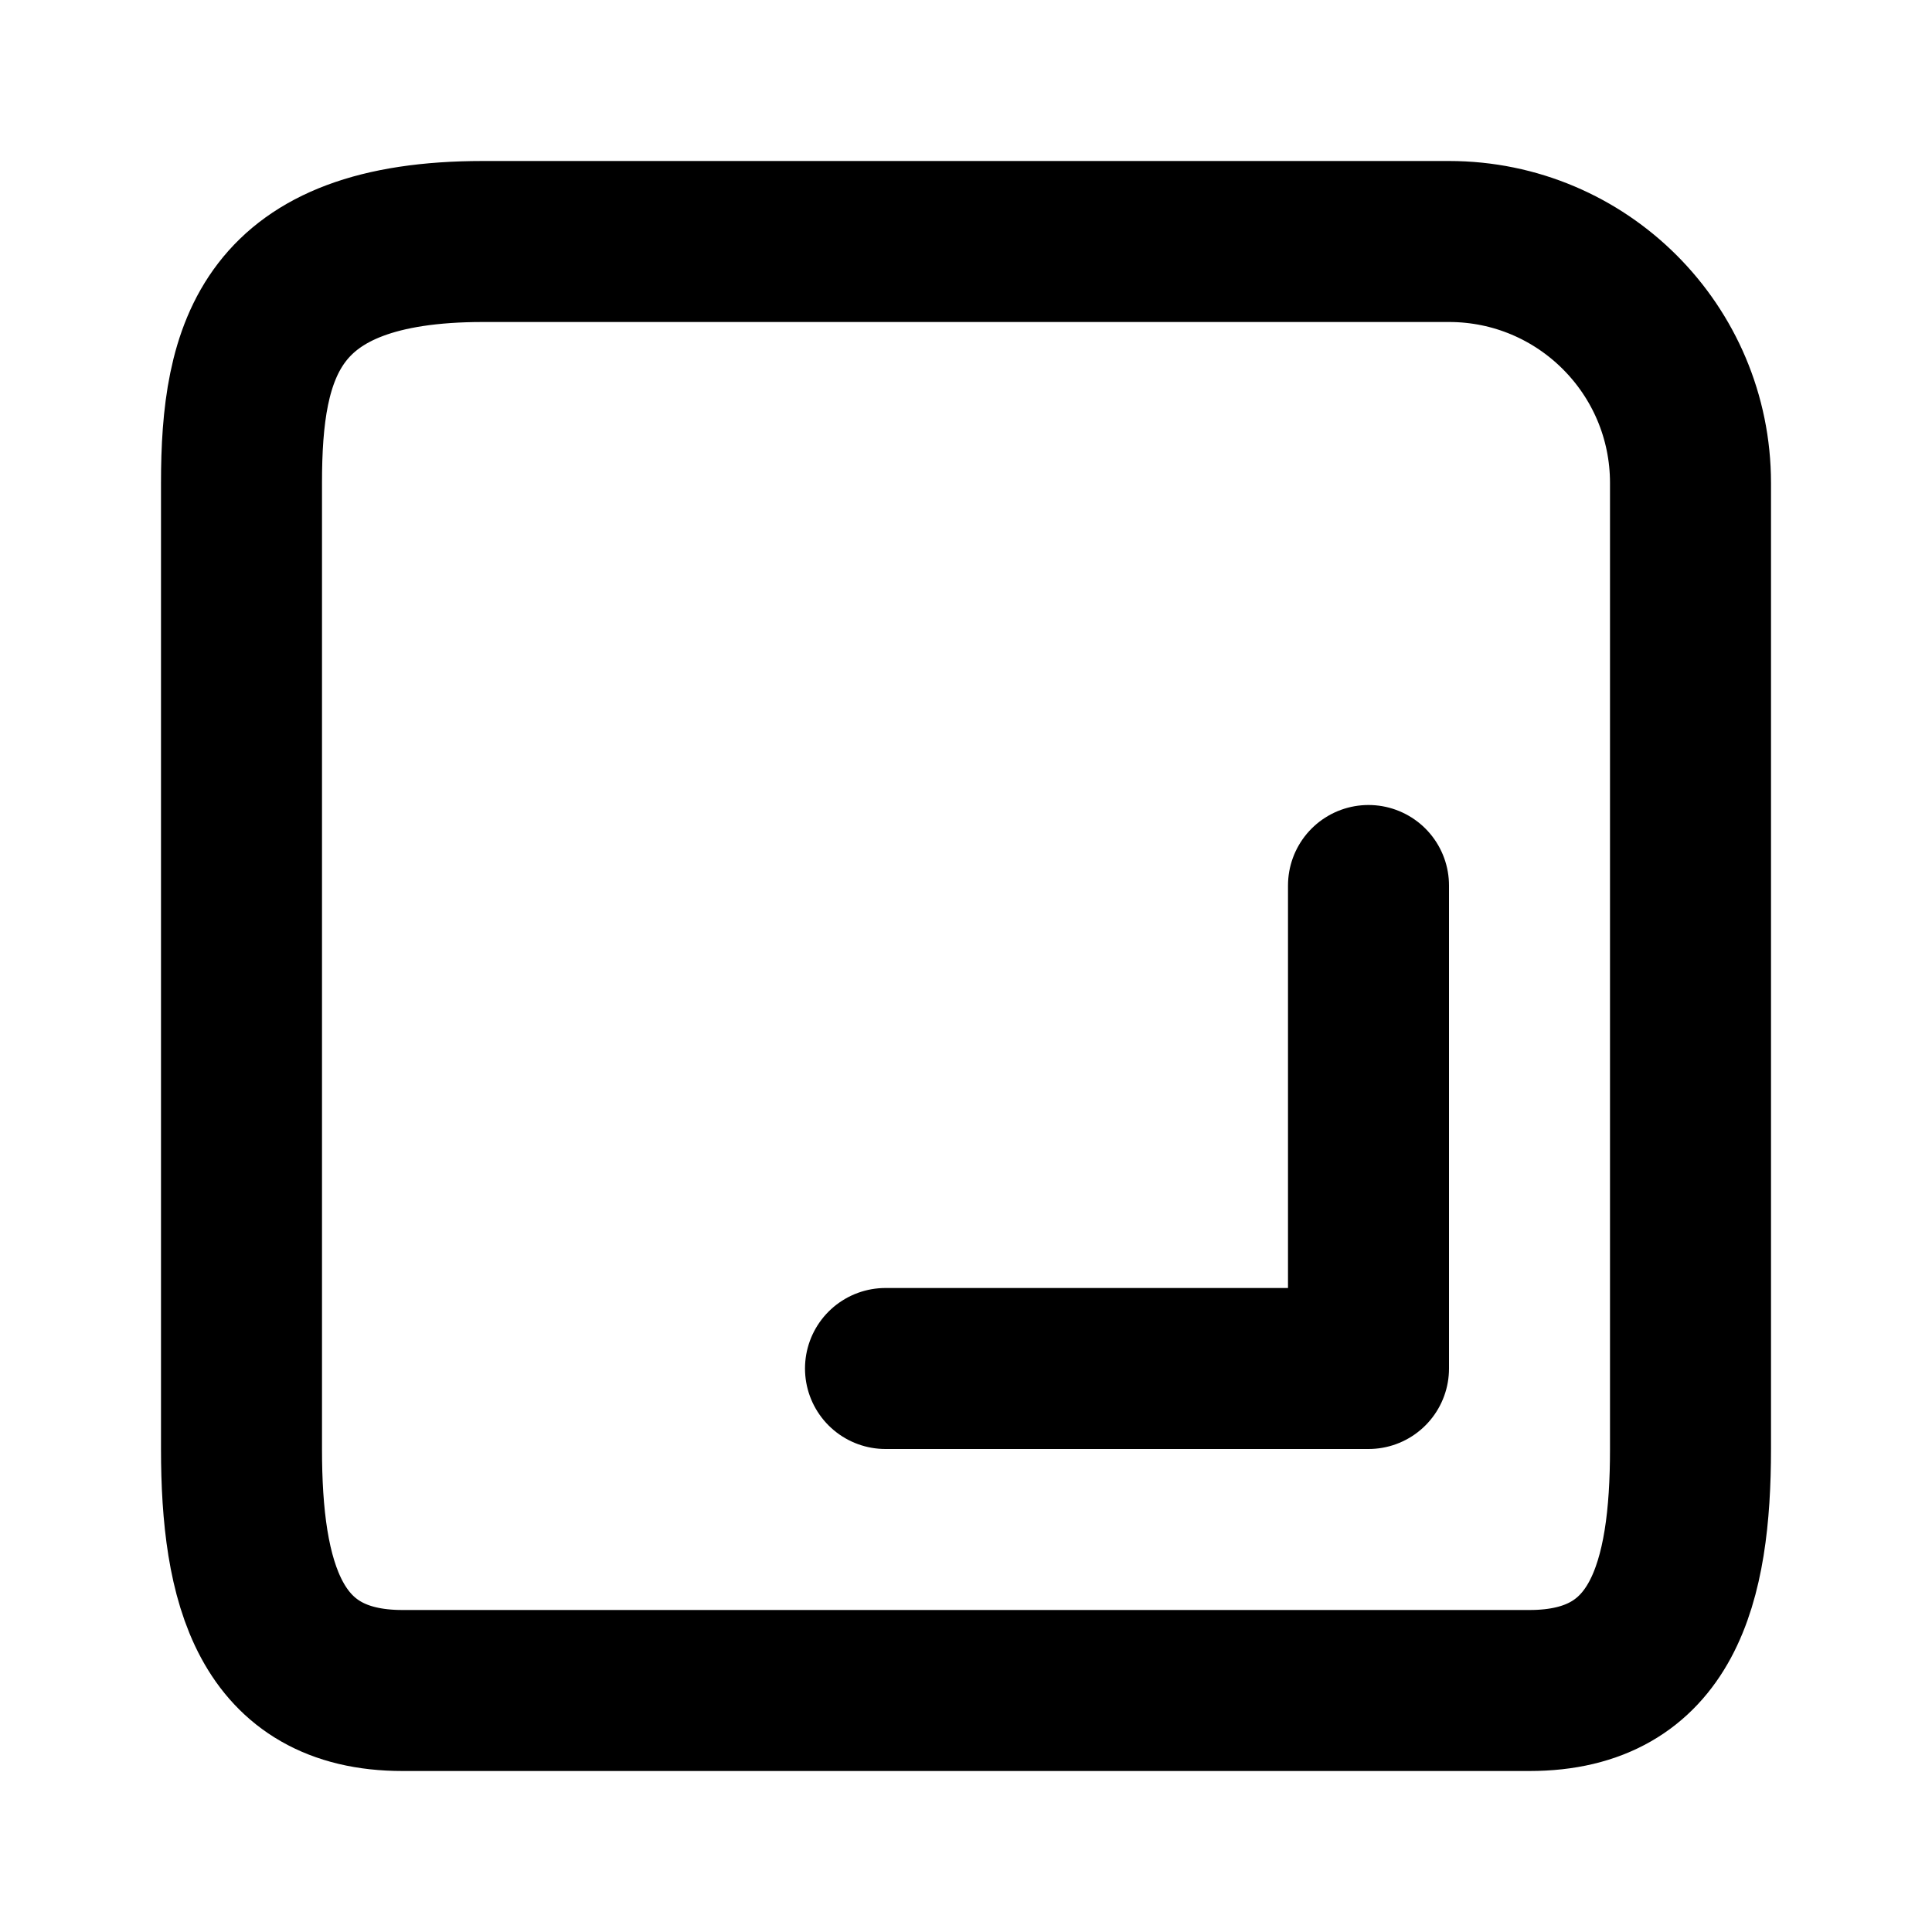
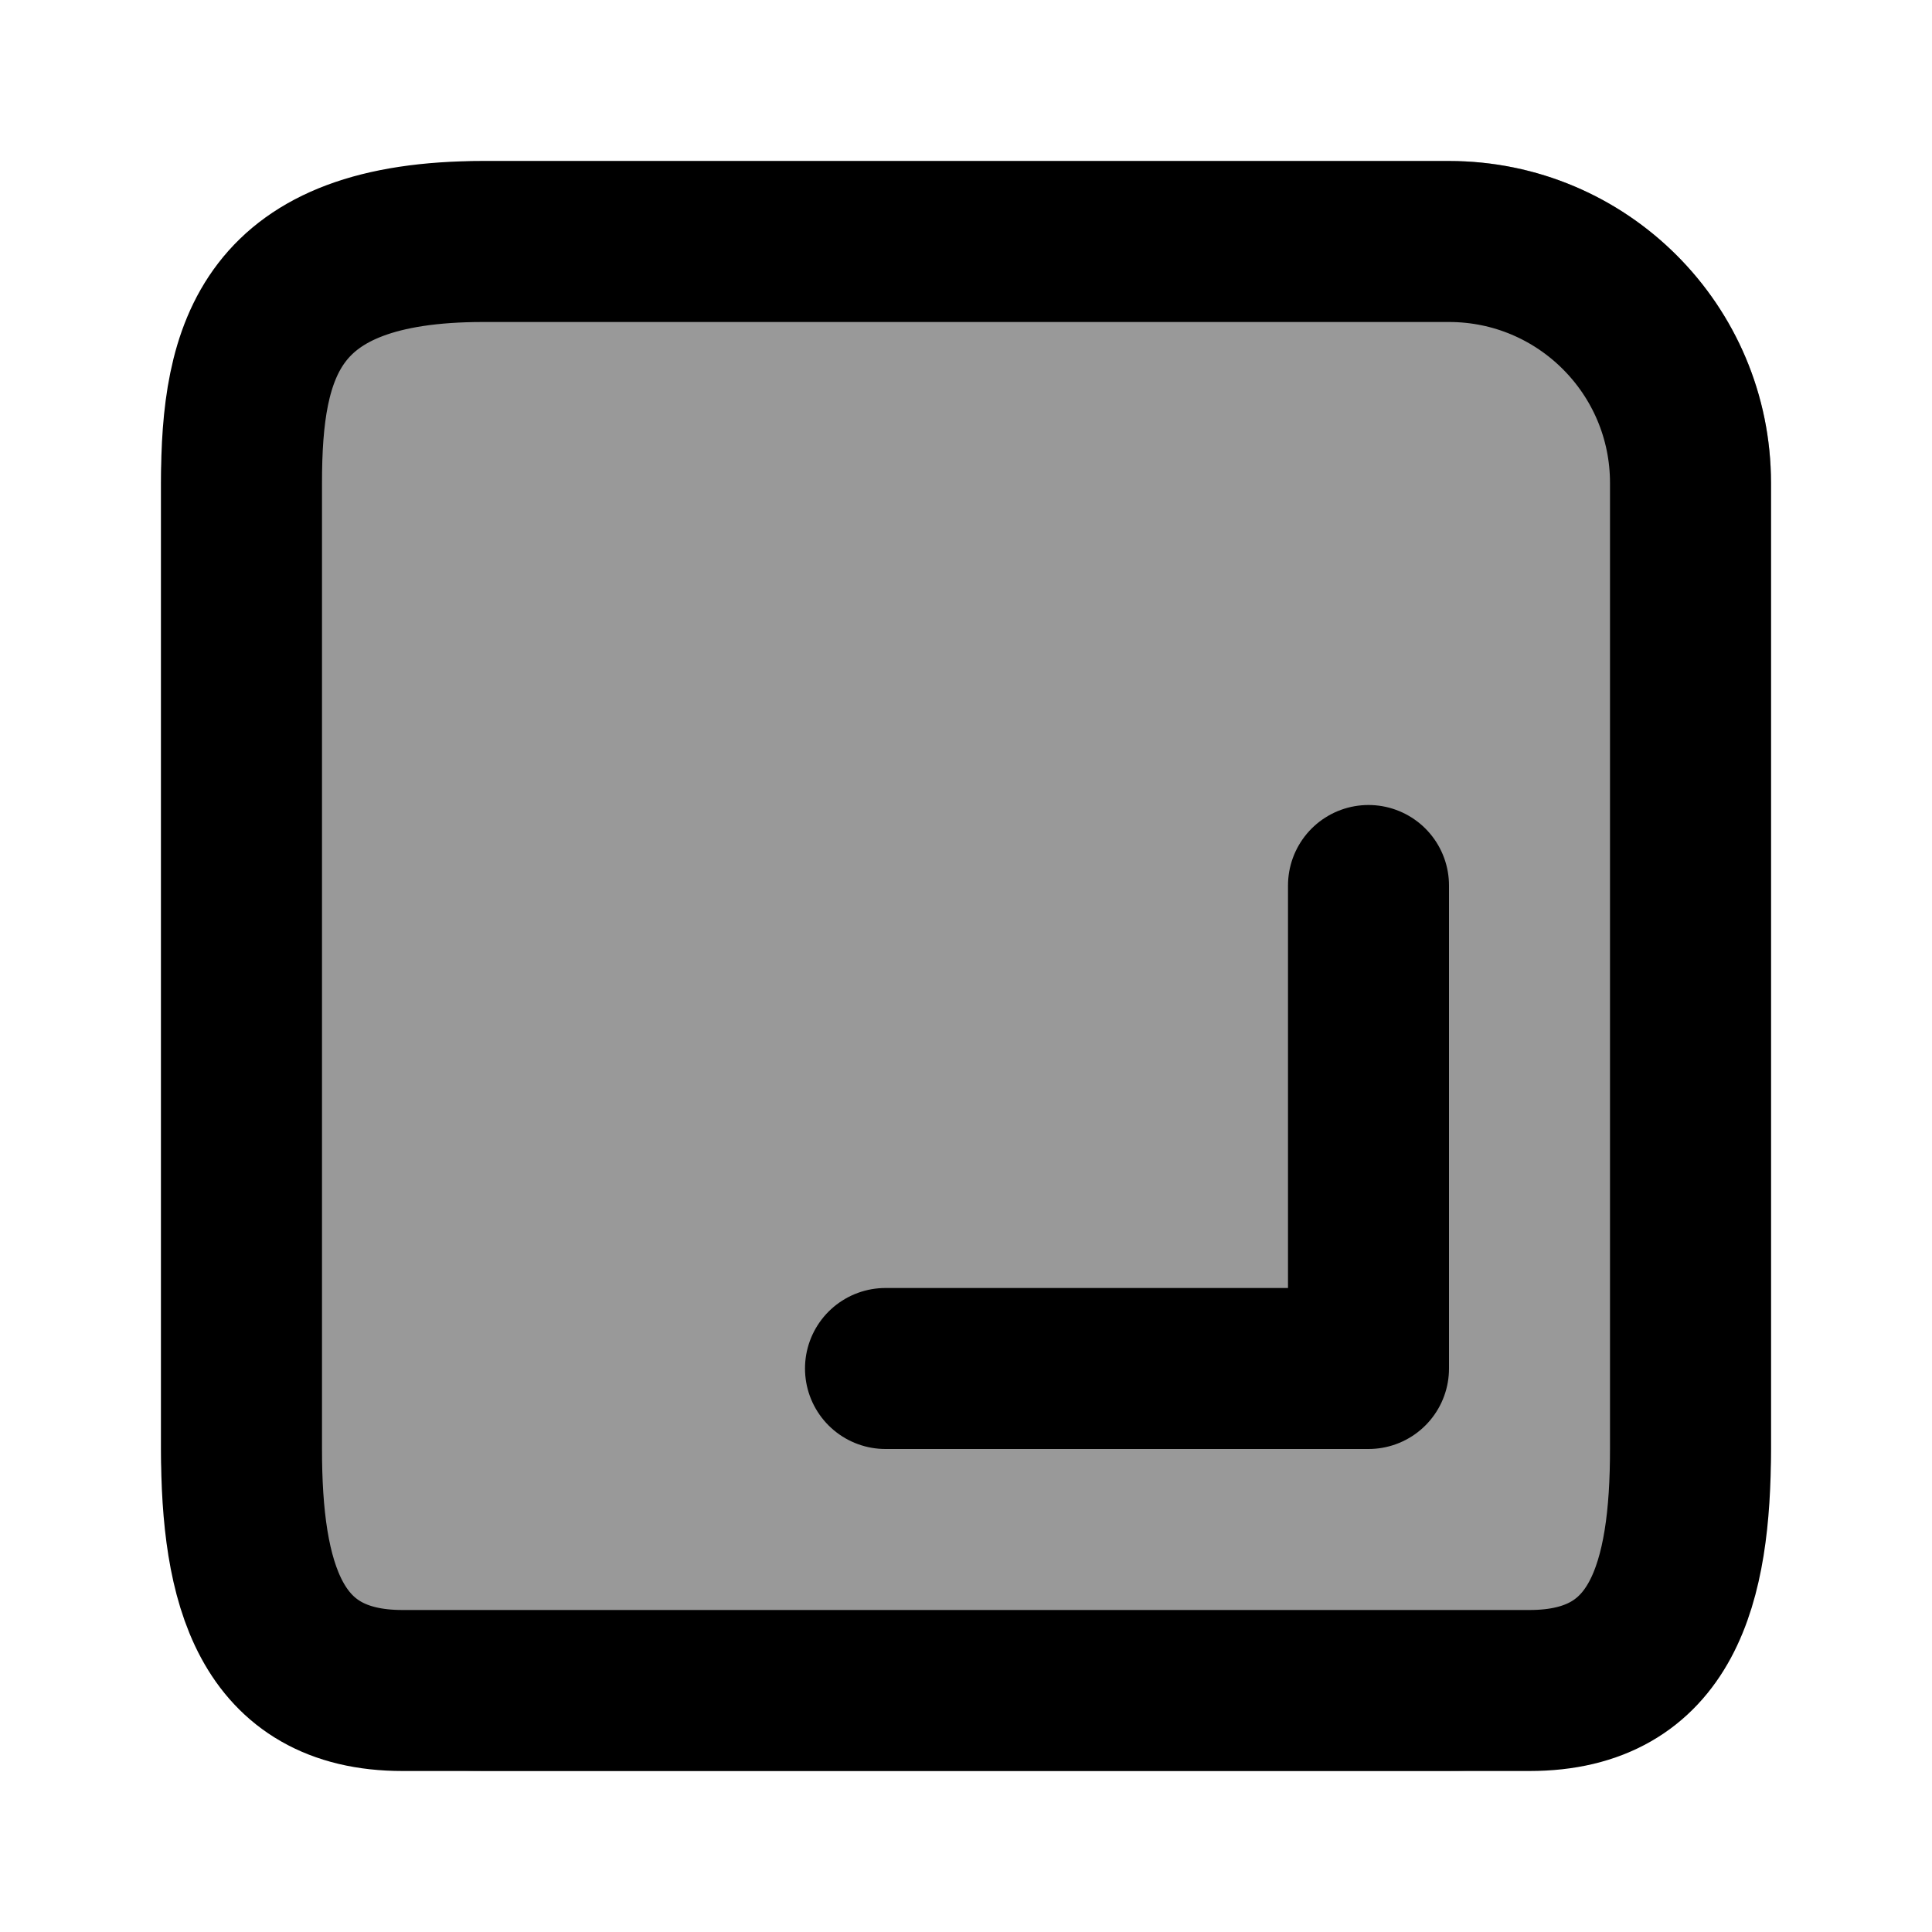
<svg xmlns="http://www.w3.org/2000/svg" width="24" height="24" viewBox="0 0 24 24" fill="none">
+   <path d="M6 2L18 2C20.209 2 22 3.791 22 6L22 18C22 20.209 20.209 22 18 22L6 22C3.791 22 2 20.209 2 18L2 6C2 3.791 3.791 2 6 2Z" fill="black" fill-opacity="0.4" />
  <path d="M6 3L18 3C19.657 3 21 4.343 21 6L21 18C21 19.657 20.657 21 19 21L5 21C3.343 21 3 19.657 3 18L3 6C3 4.343 3.343 3 6 3ZM17 11L17 17L11 17" stroke="black" stroke-width="2" stroke-linecap="round" stroke-linejoin="round" />
</svg>
